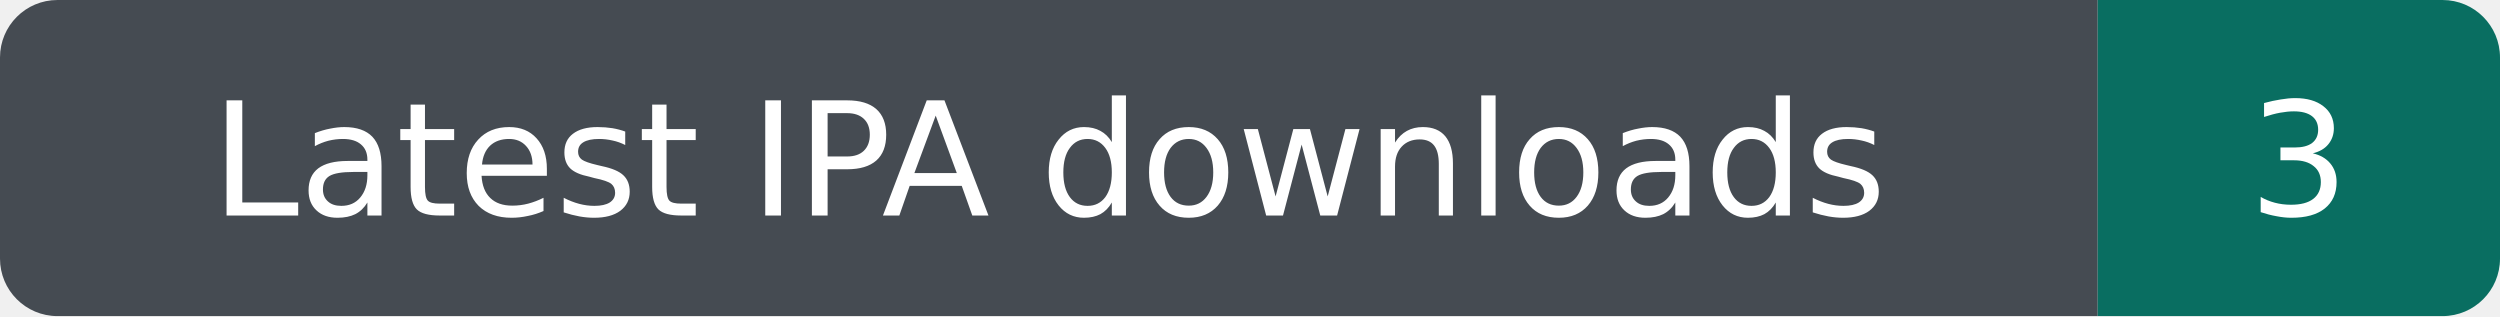
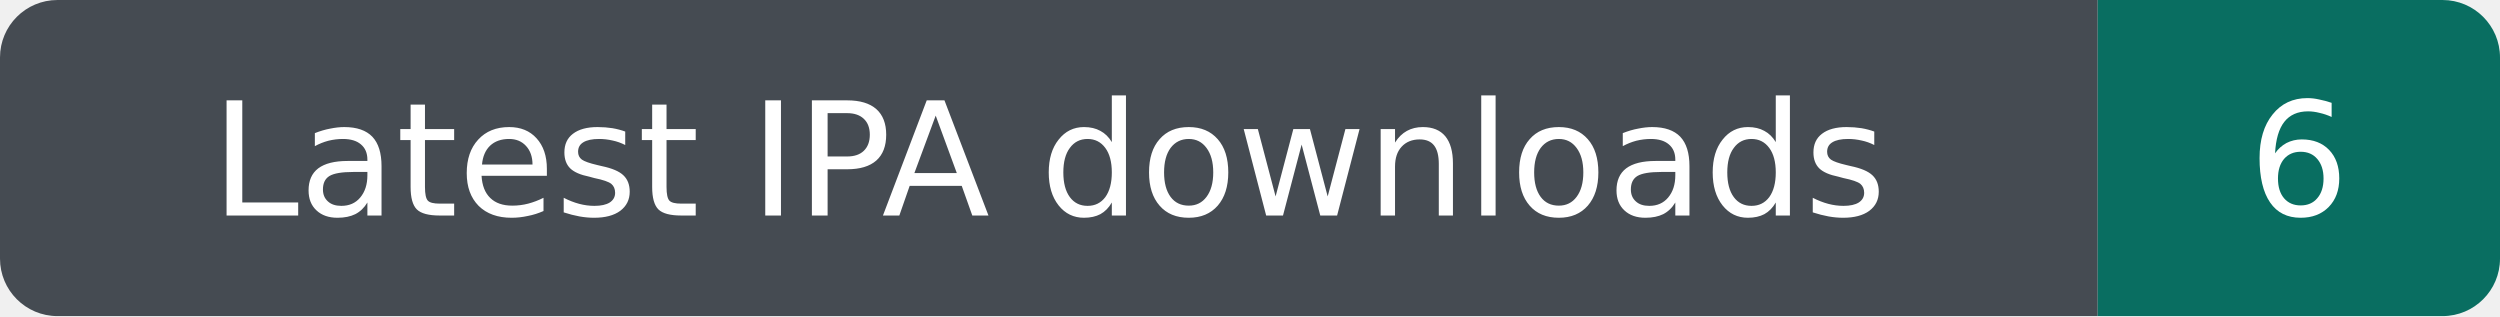
- <svg xmlns="http://www.w3.org/2000/svg" width="174" height="22" role="img" aria-label="Latest IPA downloads: 3. Collected 2026-11-12T07:21:19+00:00. Download requests, not installations.">
+ <svg xmlns="http://www.w3.org/2000/svg" width="174" height="22" role="img" aria-label="Latest IPA downloads: 6. Collected 2026-11-12T20:02:22+00:00. Download requests, not installations.">
  <clipPath id="round">
    <rect width="174" height="22" rx="4" />
  </clipPath>
  <g clip-path="url(#round)">
    <path fill="#454b52" d="M0 0h146v22H0z" />
    <path fill="#096e61" d="M146 0h28v22H146z" />
  </g>
  <g fill="#fff" text-anchor="middle" font-family="Verdana,DejaVu Sans,sans-serif" font-size="11">
    <text x="73" y="15">Latest IPA downloads</text>
-     <text x="160" y="15">3</text>
+     <text x="160" y="15">6</text>
  </g>
</svg>
